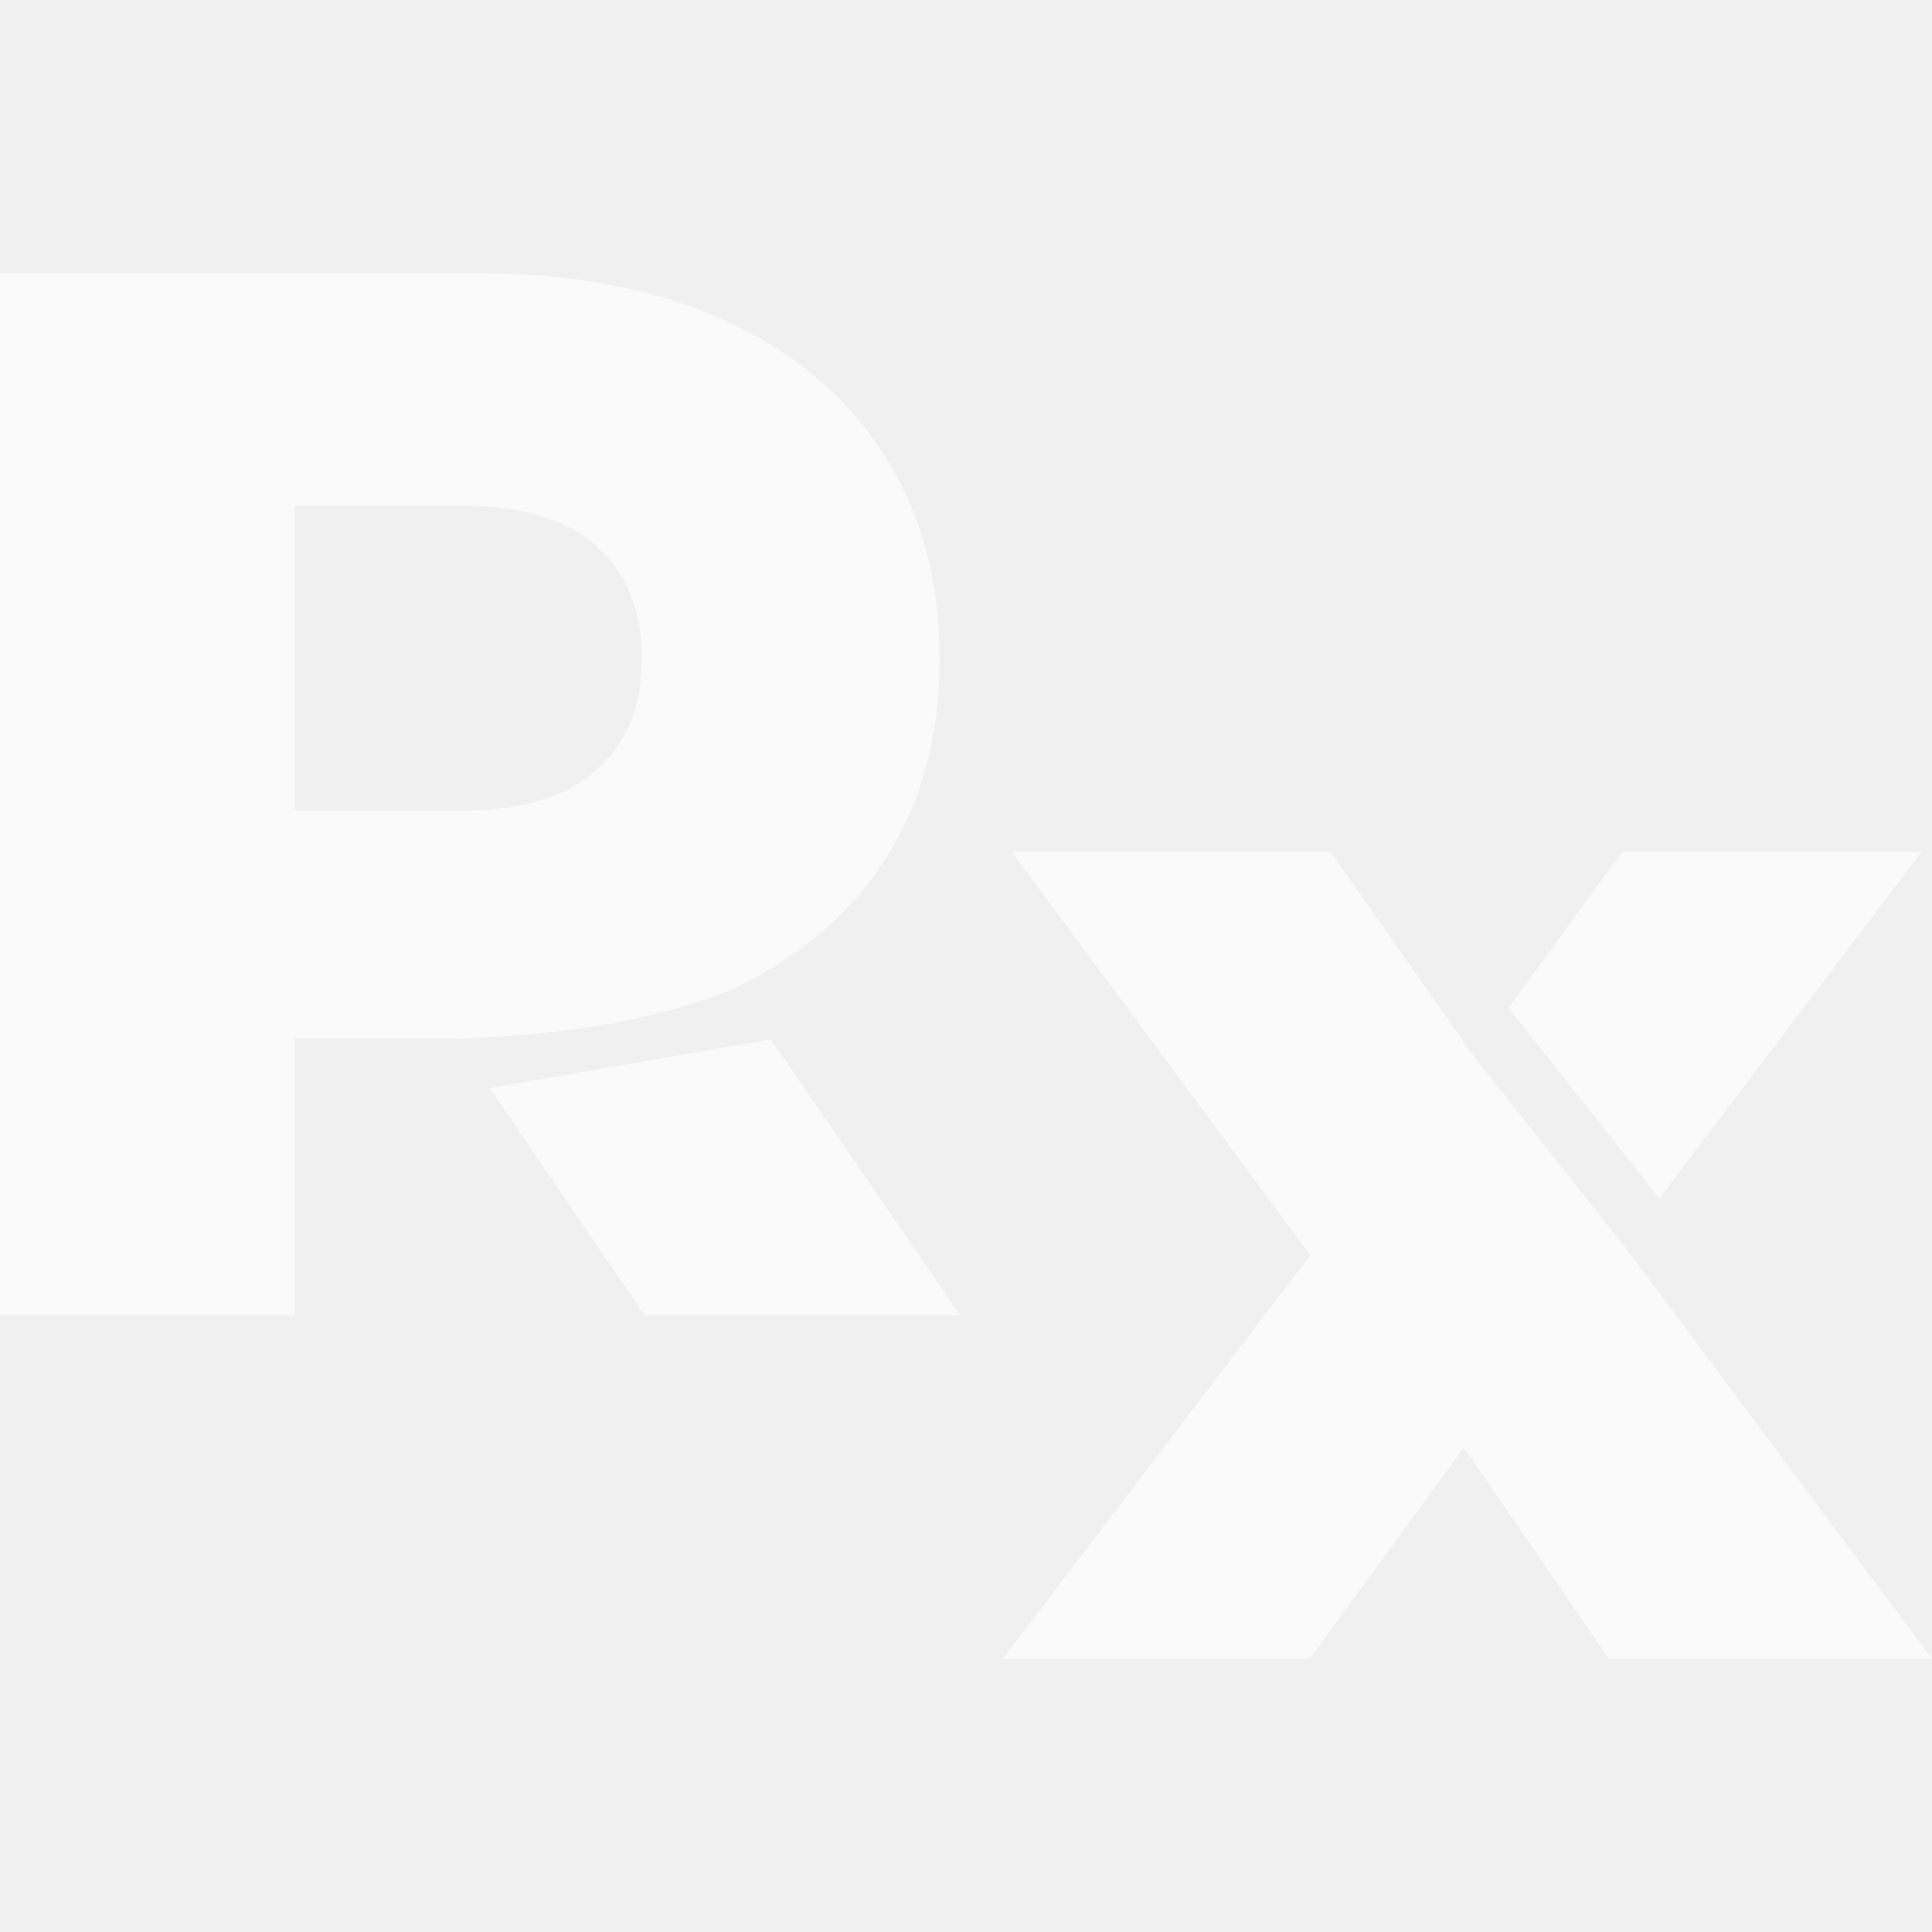
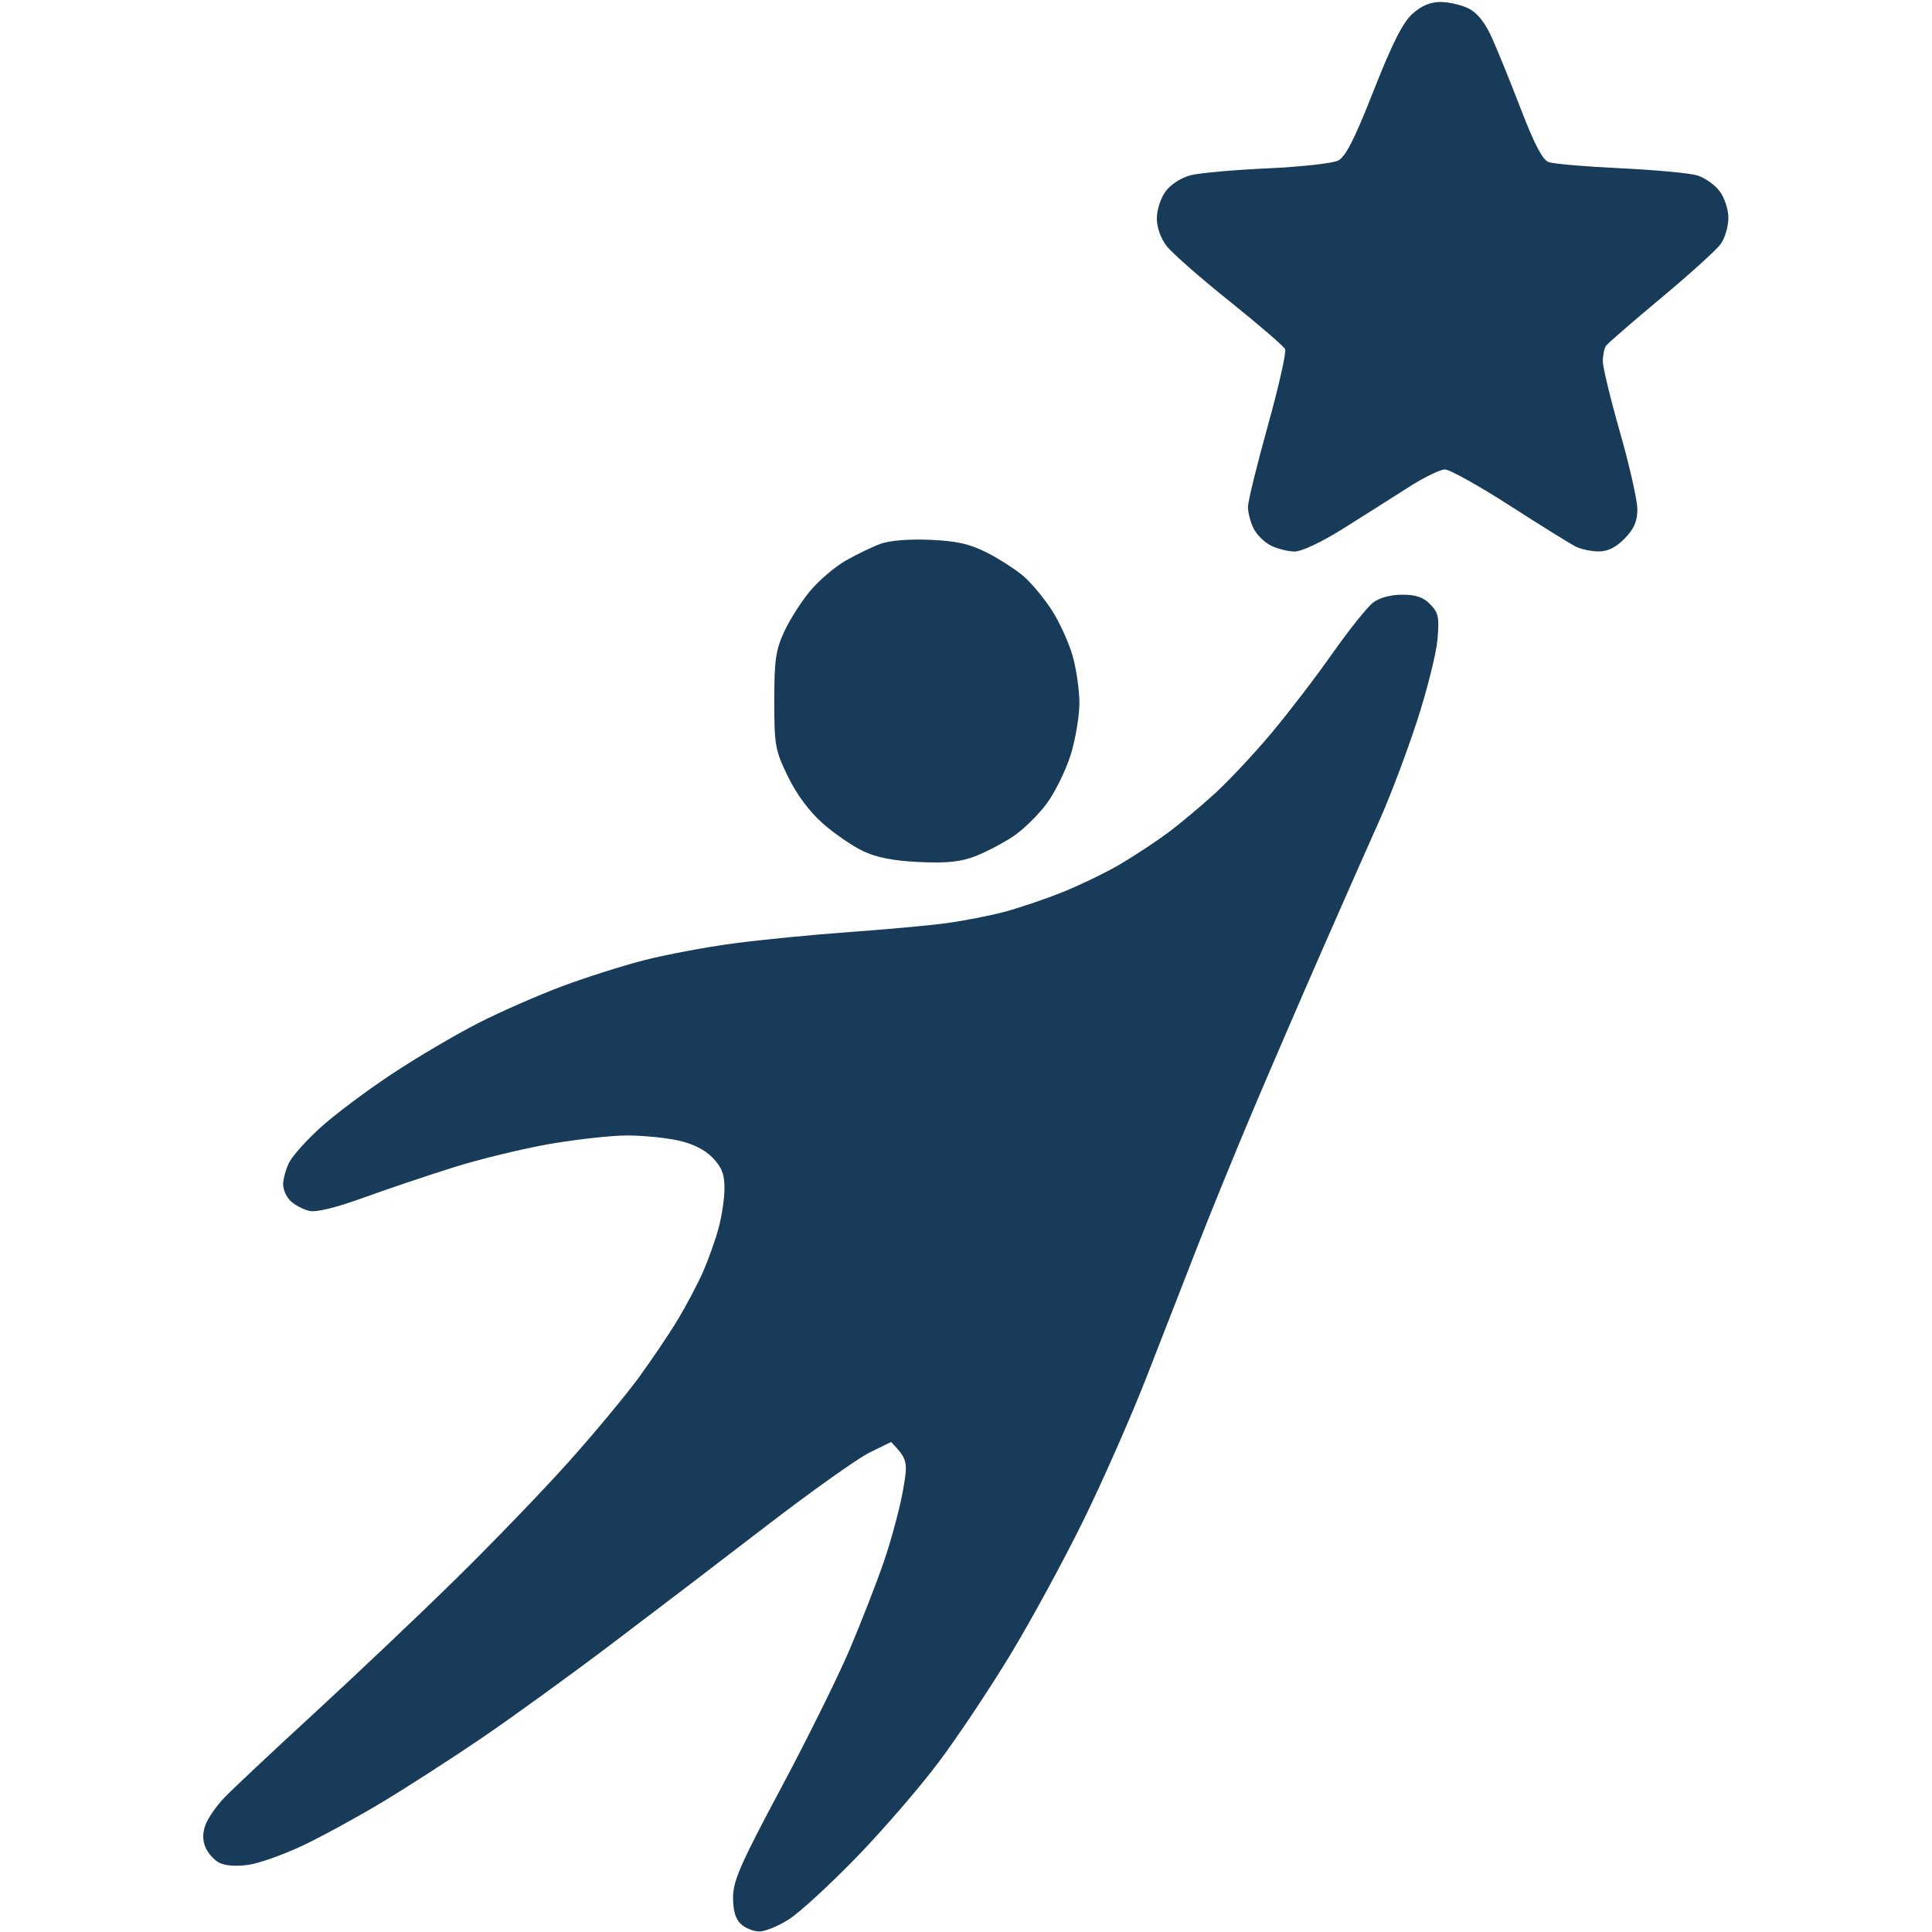
- <svg xmlns="http://www.w3.org/2000/svg" width="256" height="256" viewBox="0 0 256 256" fill="none">
-   <path fill-rule="evenodd" clip-rule="evenodd" d="M173.611 166.311L132.877 219.804H173.524L193.973 191.813L213.183 219.804H256L215.673 165.707L215.15 165.046L207.461 155.332L195.329 140.004L195.258 139.915L193.813 138.089L193.923 138.001L176.286 112.861H134.061L173.611 166.311ZM199.89 133.554L214.959 112.861H254.619L219.874 158.8L199.89 133.554Z" fill="#FAFAFA" />
-   <path fill-rule="evenodd" clip-rule="evenodd" d="M0 36.196V174.314H39.068V137.614H60.394L60.432 137.671C60.844 137.653 61.252 137.634 61.657 137.614C75.067 136.968 85.147 135.549 96.385 131.385C96.76 131.246 97.135 131.104 97.513 130.959L97.459 130.881C105.816 126.86 112.331 121.344 117.006 114.331C122.005 106.702 124.504 97.692 124.504 87.3C124.504 76.776 122.005 67.7 117.006 60.071C112.007 52.31 104.904 46.39 95.696 42.312C86.62 38.235 75.768 36.196 63.14 36.196H0ZM102.156 137.725L64.871 144.175L85.436 174.314H127.266L102.156 137.725ZM39.068 107.426H60.772C68.928 107.426 74.979 105.65 78.925 102.098C83.003 98.546 85.041 93.614 85.041 87.3C85.041 80.854 83.003 75.856 78.925 72.304C74.979 68.752 68.928 66.977 60.772 66.977H39.068V107.426Z" fill="#FAFAFA" />
+ <svg xmlns="http://www.w3.org/2000/svg" width="256" height="256" viewBox="0 0 928 928" fill="none">
+   <rect width="928" height="928" fill="#ffffff" />
+   <g transform="translate(97 0)">
+     <path fill="#173b58" fill-rule="evenodd" d="m581.4 6.68c-4.61 4.16-9.66 14.19-18.6 36.88-9.22 23.42-13.47 31.77-17.09 33.58-2.65 1.33-17.91 3-33.91 3.73-16 0.72-32.6 2.21-36.88 3.3-4.5 1.15-9.58 4.41-12.02 7.71-2.36 3.18-4.23 8.93-4.23 12.98 0 4.41 1.87 9.68 4.75 13.38 2.61 3.35 16.2 15.28 30.2 26.49 14 11.22 26 21.56 26.67 22.99 0.66 1.43-3.09 18.03-8.34 36.89-5.26 18.86-9.54 36.39-9.53 38.96 0.02 2.57 1.2 7.13 2.63 10.12 1.43 3 5.17 6.74 8.31 8.31 3.14 1.58 8.29 2.89 11.43 2.92 3.38 0.03 12.94-4.47 23.38-11.01 9.71-6.09 23.74-14.97 31.17-19.74 7.43-4.76 15.38-8.67 17.66-8.68 2.29-0.01 16.31 7.8 31.17 17.35 14.86 9.56 29.12 18.42 31.69 19.7 2.57 1.28 7.55 2.33 11.07 2.33 4.37 0 8.32-1.97 12.47-6.23 4.52-4.65 6.07-8.23 6.07-14.03 0-4.29-3.74-20.88-8.31-36.89-4.57-16-8.3-31.42-8.28-34.28 0.02-2.86 0.72-6.17 1.56-7.36 0.84-1.19 12.75-11.52 26.46-22.96 13.72-11.44 26.58-23.09 28.59-25.89 2.01-2.8 3.68-8.37 3.71-12.37 0.03-4.13-1.77-9.74-4.17-12.98-2.33-3.15-7.27-6.6-10.99-7.68-3.71-1.07-20.31-2.6-36.88-3.39-16.57-0.78-32-2.11-34.29-2.95-2.92-1.07-6.85-8.54-13.24-25.18-5.01-13.02-11.32-28.57-14.03-34.57-3.31-7.31-6.99-11.94-11.17-14.03-3.43-1.71-9.49-3.12-13.47-3.12-4.98 0-9.21 1.79-13.56 5.72zm-255.58 254.58c-4 1.48-11.48 5.1-16.62 8.04-5.15 2.95-12.8 9.46-17.01 14.49-4.21 5.02-9.82 13.81-12.46 19.52-4.12 8.88-4.82 13.72-4.82 33.28 0 21.43 0.42 23.76 6.54 36.37 4.14 8.55 10.22 16.74 16.62 22.43 5.55 4.92 14.3 10.95 19.44 13.4 6.58 3.13 14.59 4.69 27.01 5.27 13.38 0.61 19.94-0.07 27.02-2.82 5.14-2 13.32-6.29 18.18-9.54 4.86-3.25 12.1-10.36 16.1-15.79 3.99-5.43 9.15-15.94 11.47-23.37 2.31-7.43 4.2-18.65 4.18-24.94-0.01-6.29-1.51-16.57-3.34-22.86-1.83-6.28-6.28-16.01-9.89-21.62-3.61-5.6-9.61-12.85-13.32-16.1-3.72-3.25-11.67-8.41-17.67-11.47-8.49-4.32-14.58-5.7-27.53-6.26-10.23-0.44-19.42 0.32-23.9 1.97zm236.69 28.2c-2.74 2.09-11.52 13.08-19.5 24.41-7.97 11.34-21.16 28.56-29.31 38.28-8.14 9.71-20.31 22.71-27.05 28.89-6.74 6.17-16.93 14.7-22.64 18.94-5.72 4.25-16 11.03-22.86 15.08-6.86 4.04-19.48 10.15-28.05 13.57-8.57 3.42-21.2 7.68-28.06 9.47-6.85 1.79-19.01 4.16-27.01 5.27-8 1.1-29.04 3.04-46.75 4.3-17.72 1.27-42.97 3.74-56.11 5.51-13.14 1.76-32.31 5.36-42.6 7.99-10.29 2.63-28.05 8.27-39.48 12.53-11.43 4.26-29.67 12.27-40.52 17.8-10.86 5.53-29.56 16.57-41.56 24.52-12 7.95-27.32 19.45-34.05 25.55-6.73 6.11-13.51 13.67-15.07 16.82-1.56 3.14-2.86 7.82-2.9 10.39-0.04 2.57 1.6 6.24 3.64 8.15 2.03 1.91 6.04 4.03 8.9 4.7 3.33 0.79 12.63-1.47 25.97-6.31 11.43-4.15 31.07-10.76 43.64-14.7 12.57-3.93 33.38-8.97 46.23-11.19 12.86-2.21 29.46-4.03 36.89-4.03 7.43 0 18.41 1.07 24.41 2.39 7.16 1.56 12.88 4.43 16.63 8.31 4.42 4.58 5.71 7.92 5.69 14.76-0.01 4.85-1.31 13.5-2.88 19.22-1.56 5.71-4.9 15.06-7.4 20.78-2.51 5.71-7.93 16-12.06 22.86-4.13 6.85-12.63 19.48-18.89 28.05-6.27 8.57-21.43 26.8-33.71 40.52-12.27 13.71-36.66 39.02-54.2 56.23-17.53 17.22-48.25 46.33-68.25 64.71-20 18.37-39.34 36.55-42.99 40.39-3.64 3.84-7.62 9.56-8.83 12.7-1.49 3.88-1.54 7.39-0.13 10.91 1.15 2.86 4.19 6.25 6.76 7.55 2.83 1.42 8.36 1.8 14.02 0.95 5.15-0.76 16.83-4.93 25.98-9.25 9.14-4.33 26.44-13.77 38.44-21 12-7.22 33.51-21.09 47.8-30.83 14.28-9.73 41.87-29.71 61.3-44.39 19.43-14.67 53.09-40.35 74.8-57.05 21.72-16.7 44.16-32.66 49.88-35.48l10.39-5.11c8.07 8.43 8.16 9.53 5.63 23.72-1.48 8.27-5.57 23.46-9.1 33.74-3.53 10.29-11 29.46-16.6 42.6-5.61 13.15-20.44 43.07-32.96 66.5-19.09 35.69-22.79 44.11-22.87 51.95-0.06 6.33 1.11 10.51 3.62 12.93 2.04 1.98 6.04 3.63 8.9 3.68 2.85 0.06 9.4-2.64 14.54-5.99 5.15-3.35 19.65-16.69 32.23-29.65 12.58-12.97 30.35-33.53 39.48-45.71 9.14-12.17 24.72-35.55 34.63-51.95 9.91-16.39 25.59-45.24 34.85-64.1 9.26-18.86 22.86-49.71 30.22-68.57 7.36-18.86 18.48-47.38 24.71-63.38 6.23-16 18.06-44.99 26.28-64.42 8.22-19.43 23.35-54.49 33.63-77.92 10.27-23.43 22.66-51.49 27.53-62.34 4.87-10.86 12.83-31.9 17.7-46.76 4.87-14.86 9.36-32.62 9.98-39.48 0.99-10.85 0.55-13.08-3.36-17.14-3.3-3.45-6.87-4.68-13.52-4.68-5.56 0-10.96 1.47-14.03 3.81z" />
+   </g>
</svg>
